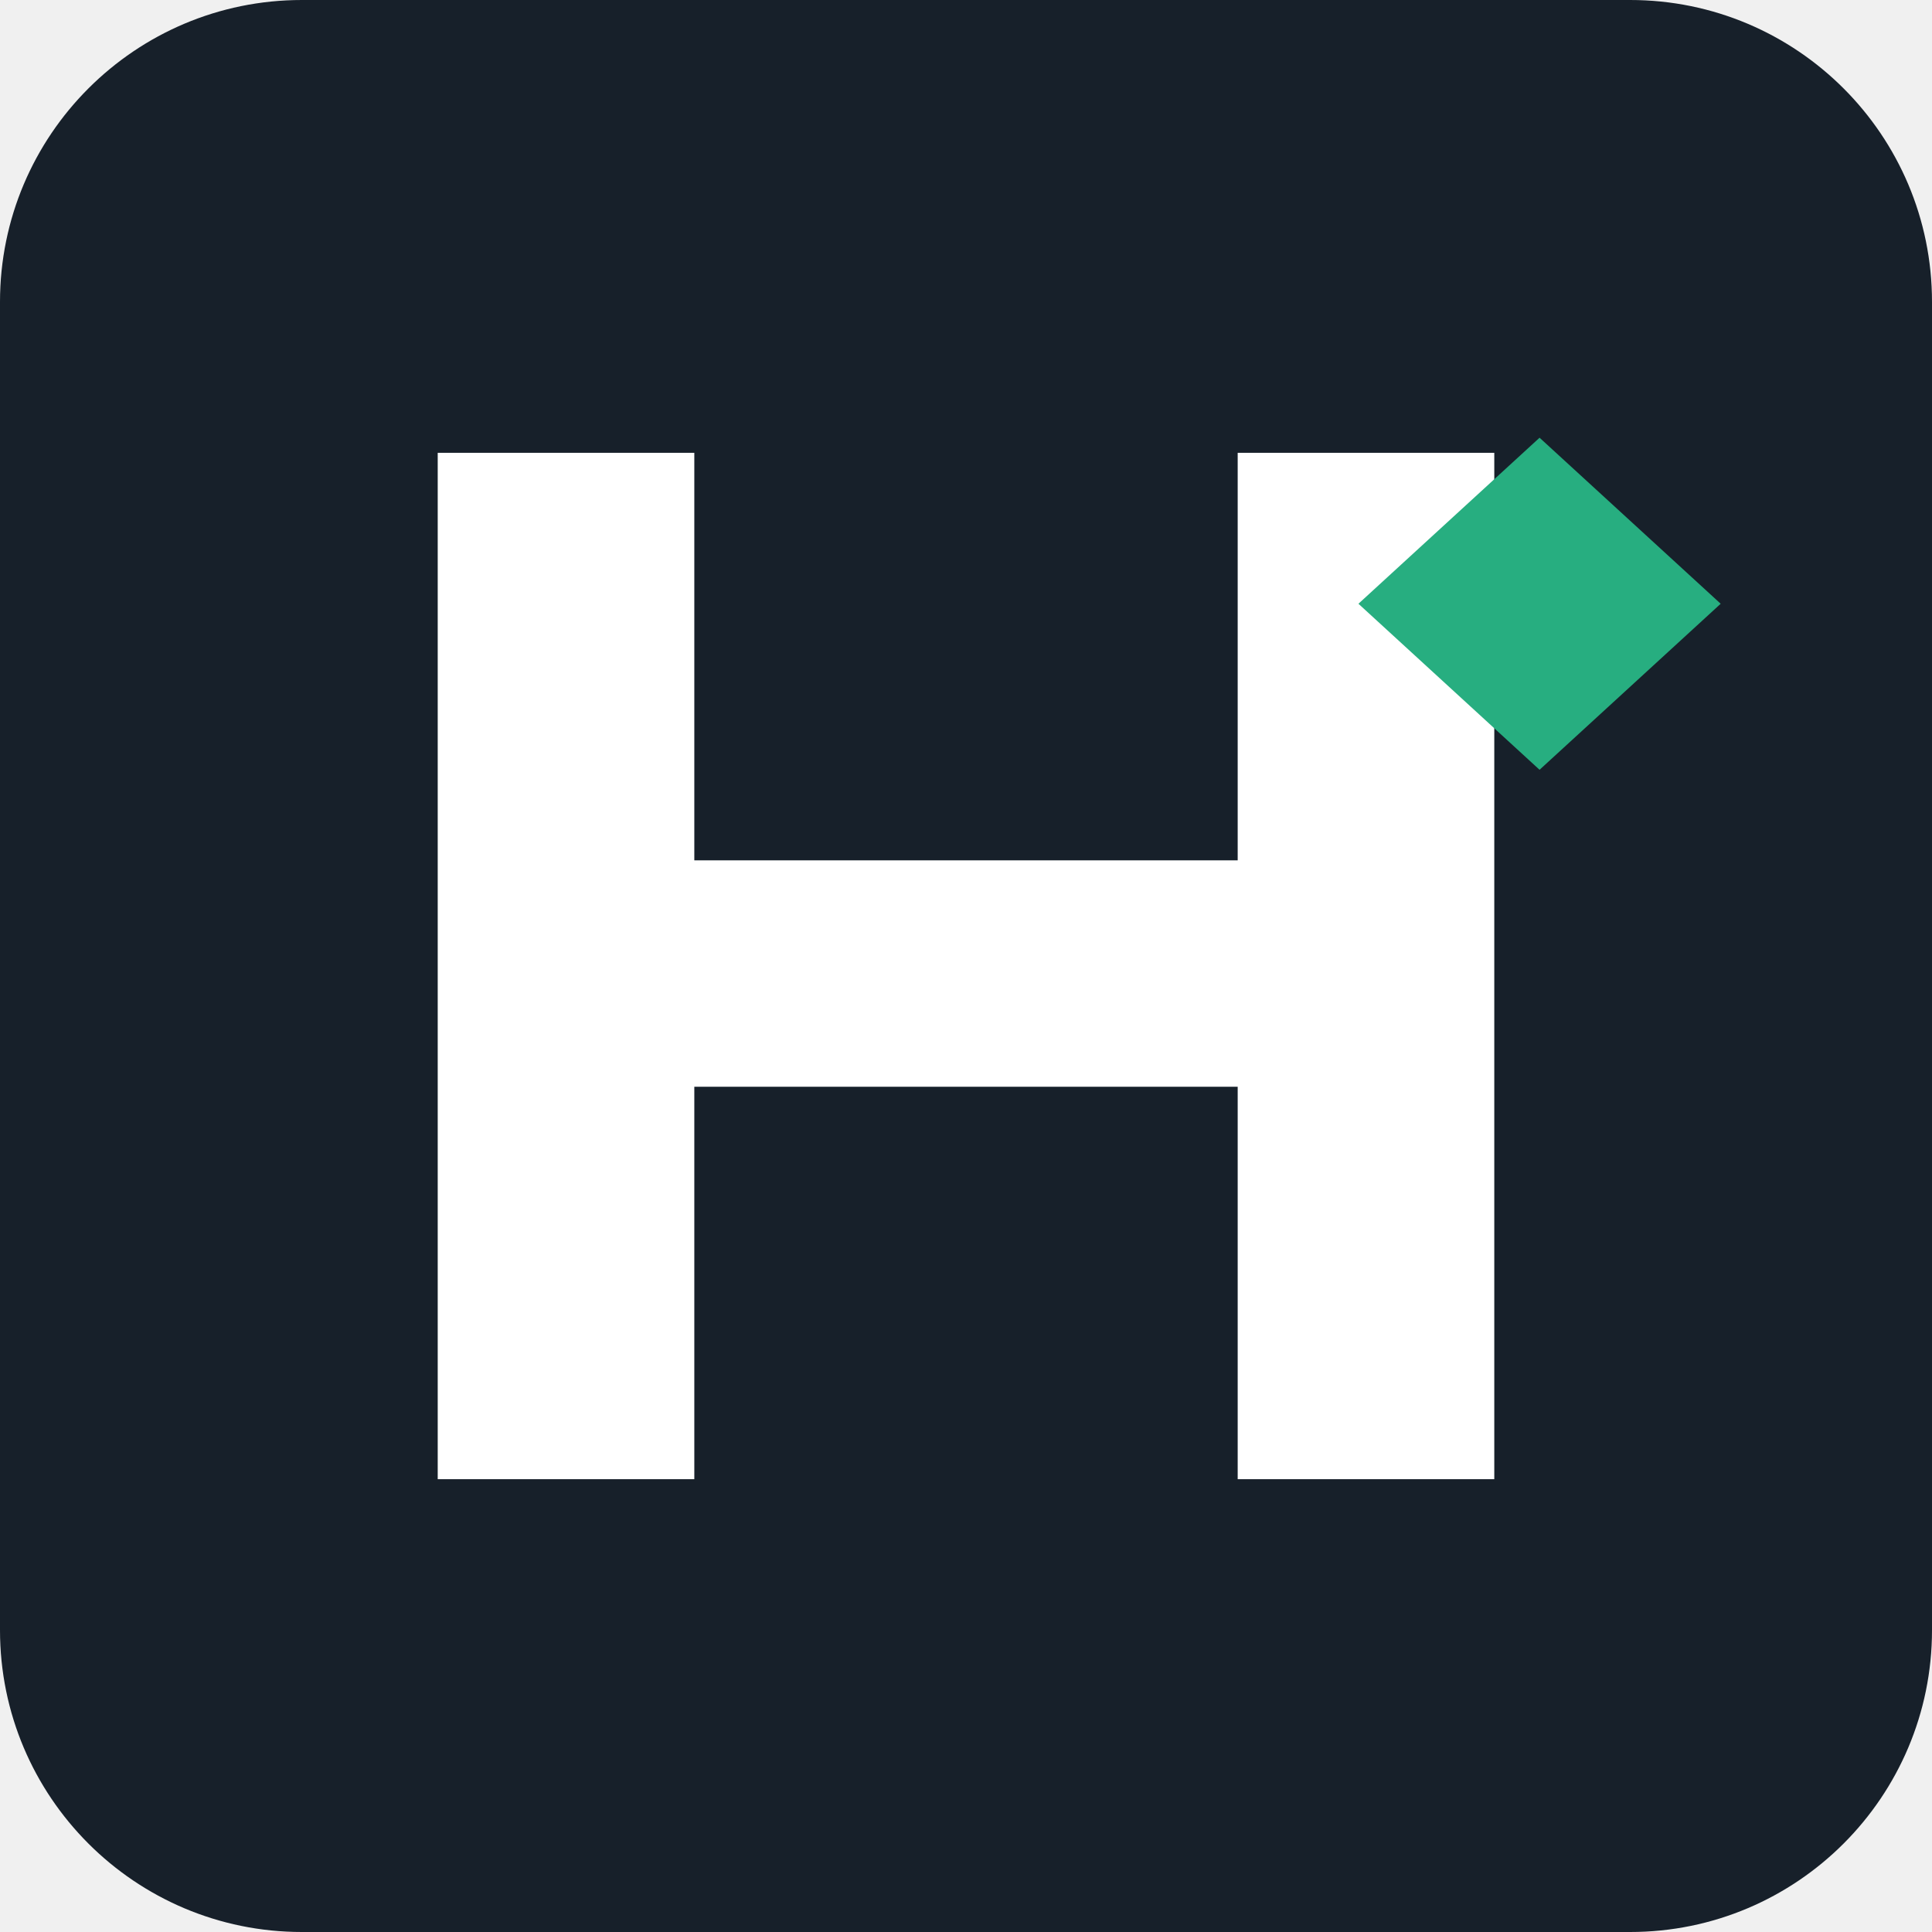
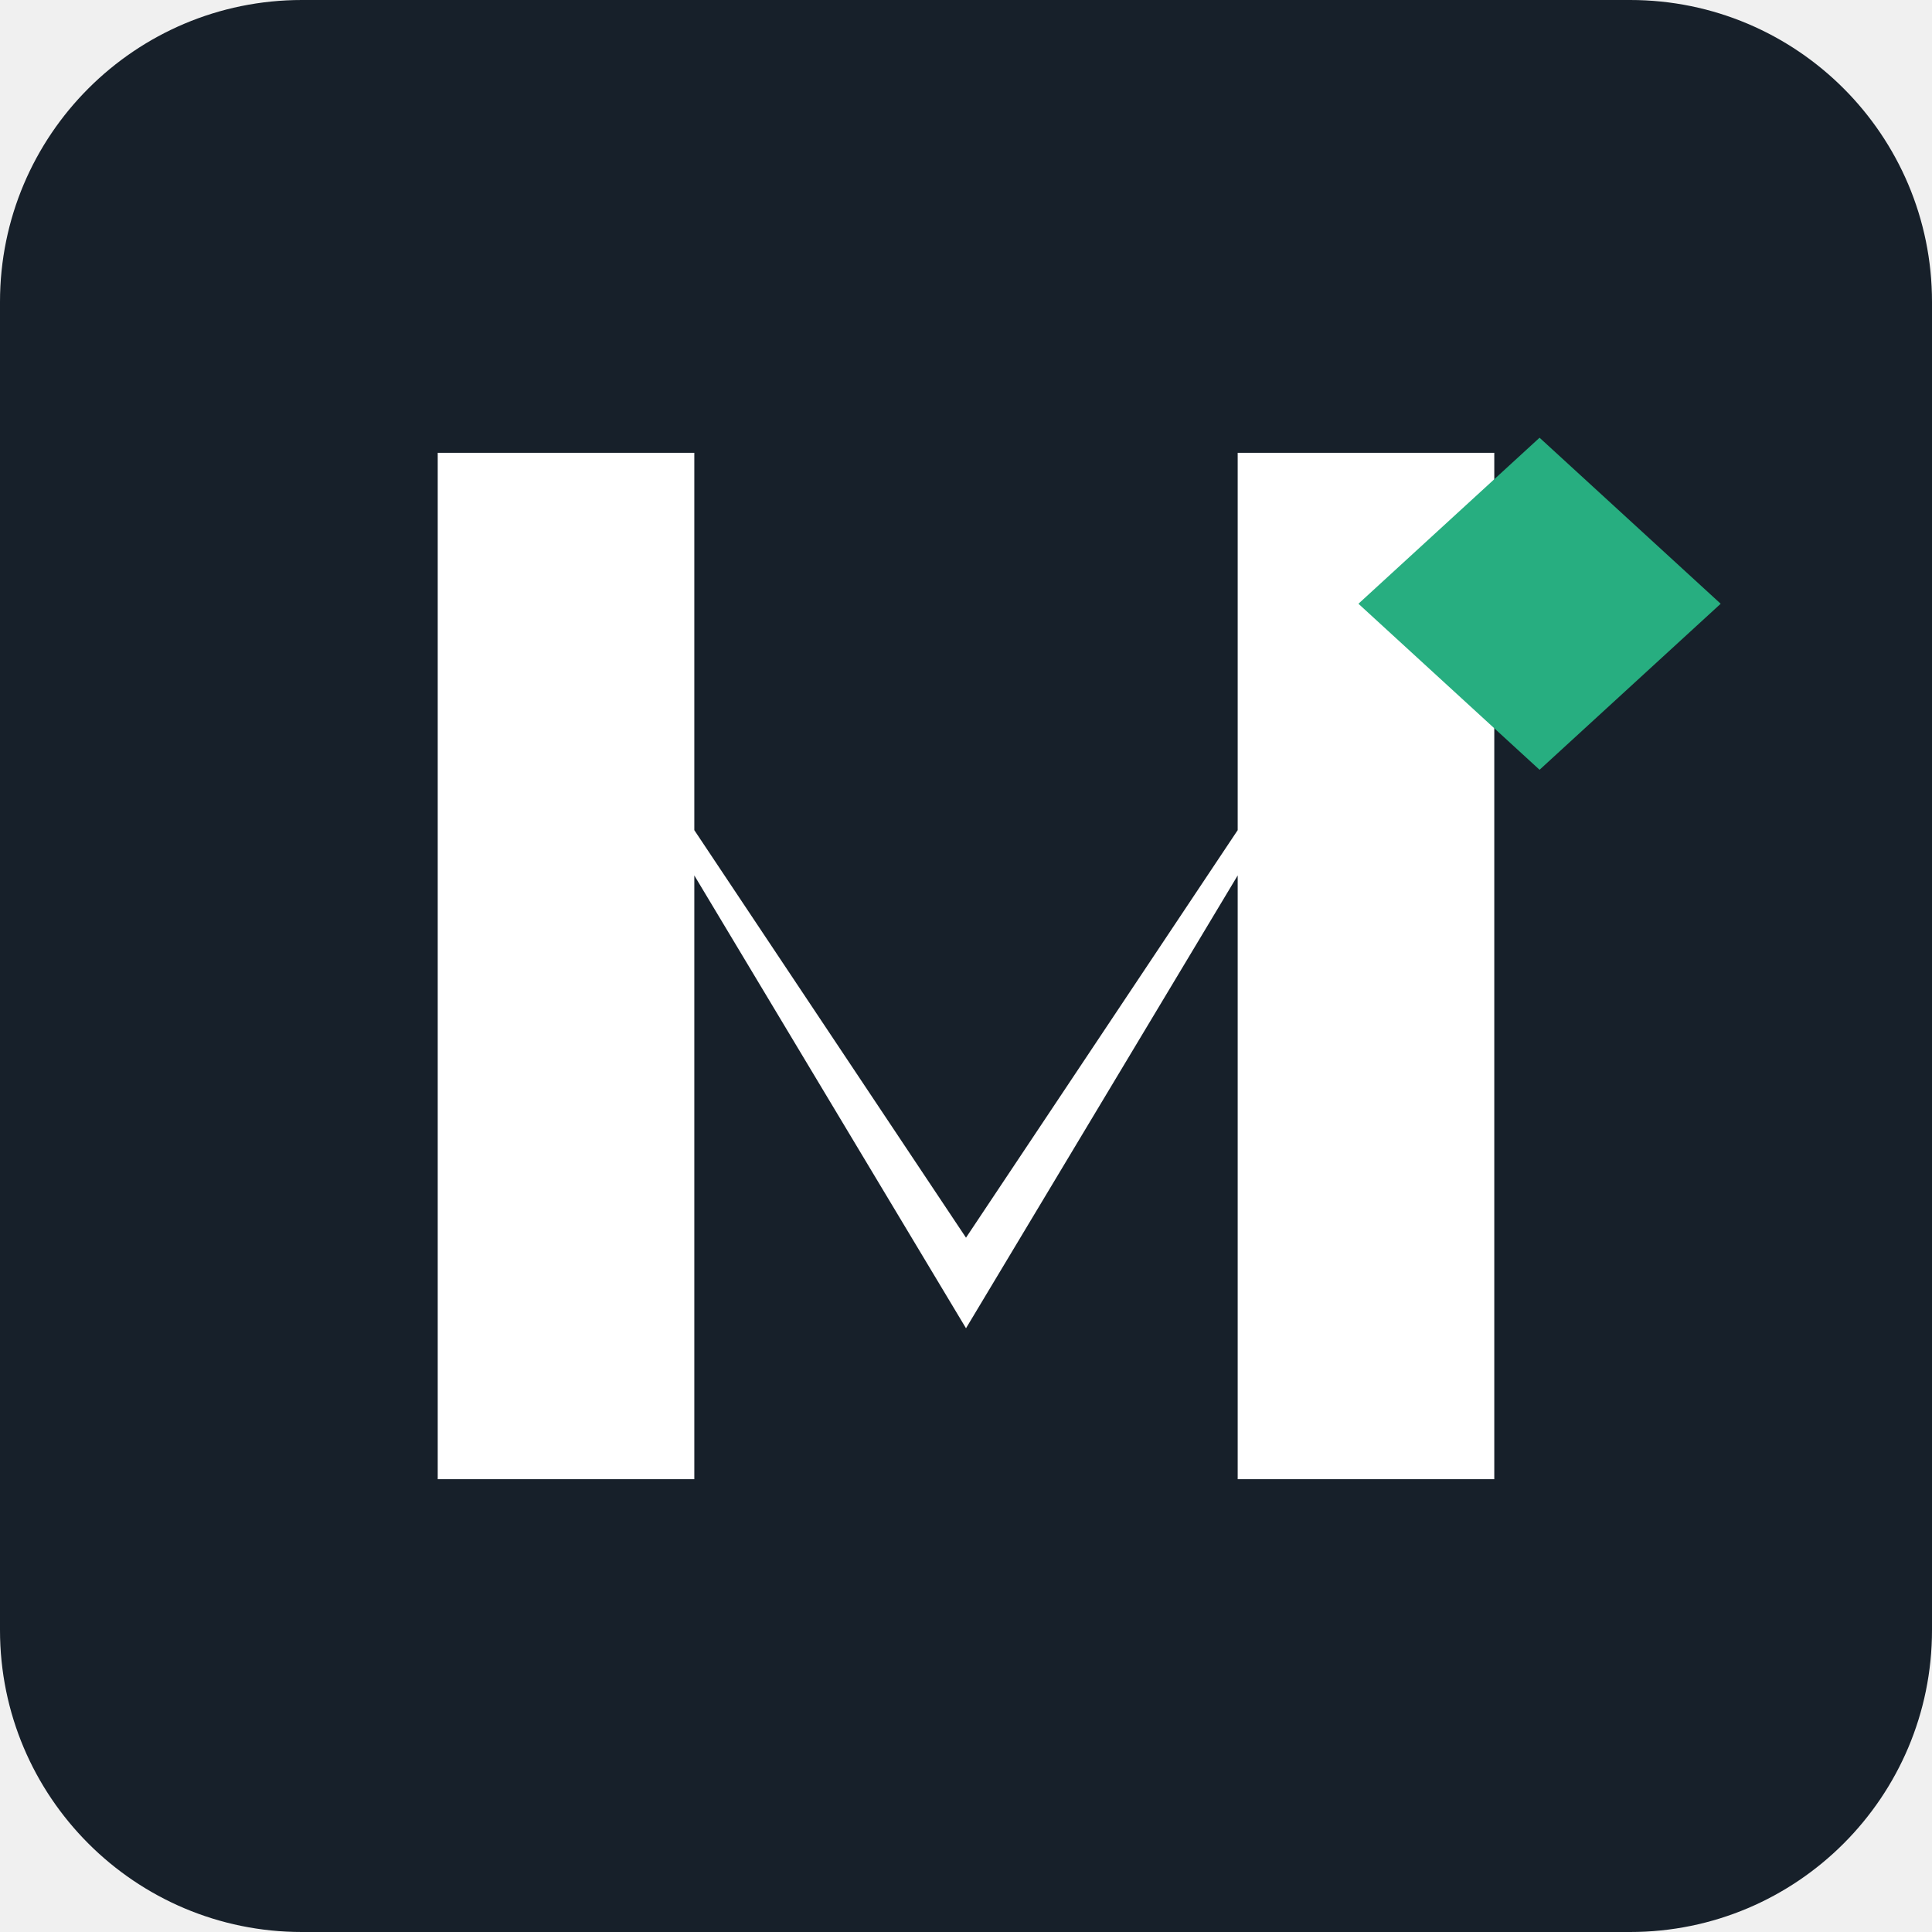
- <svg xmlns="http://www.w3.org/2000/svg" viewBox="0 0 128 128" role="img" aria-label="Hermes">
+ <svg xmlns="http://www.w3.org/2000/svg" viewBox="0 0 128 128" role="img" aria-label="Matchdesk">
  <rect width="128" height="128" rx="20" fill="#17202a" />
-   <path fill="#ffffff" d="M29 30h17v27h36V30h17v68H82V72H46v26H29z" />
+   <path fill="#ffffff" d="M29 30L46 30 46 55 64 82 82 55 82 30 99 30 99 98 82 98 82 58 64 88 46 58 46 98 29 98z" />
  <path fill="#27ae80" d="M102 29l12 11-12 11-12-11z" />
</svg>
